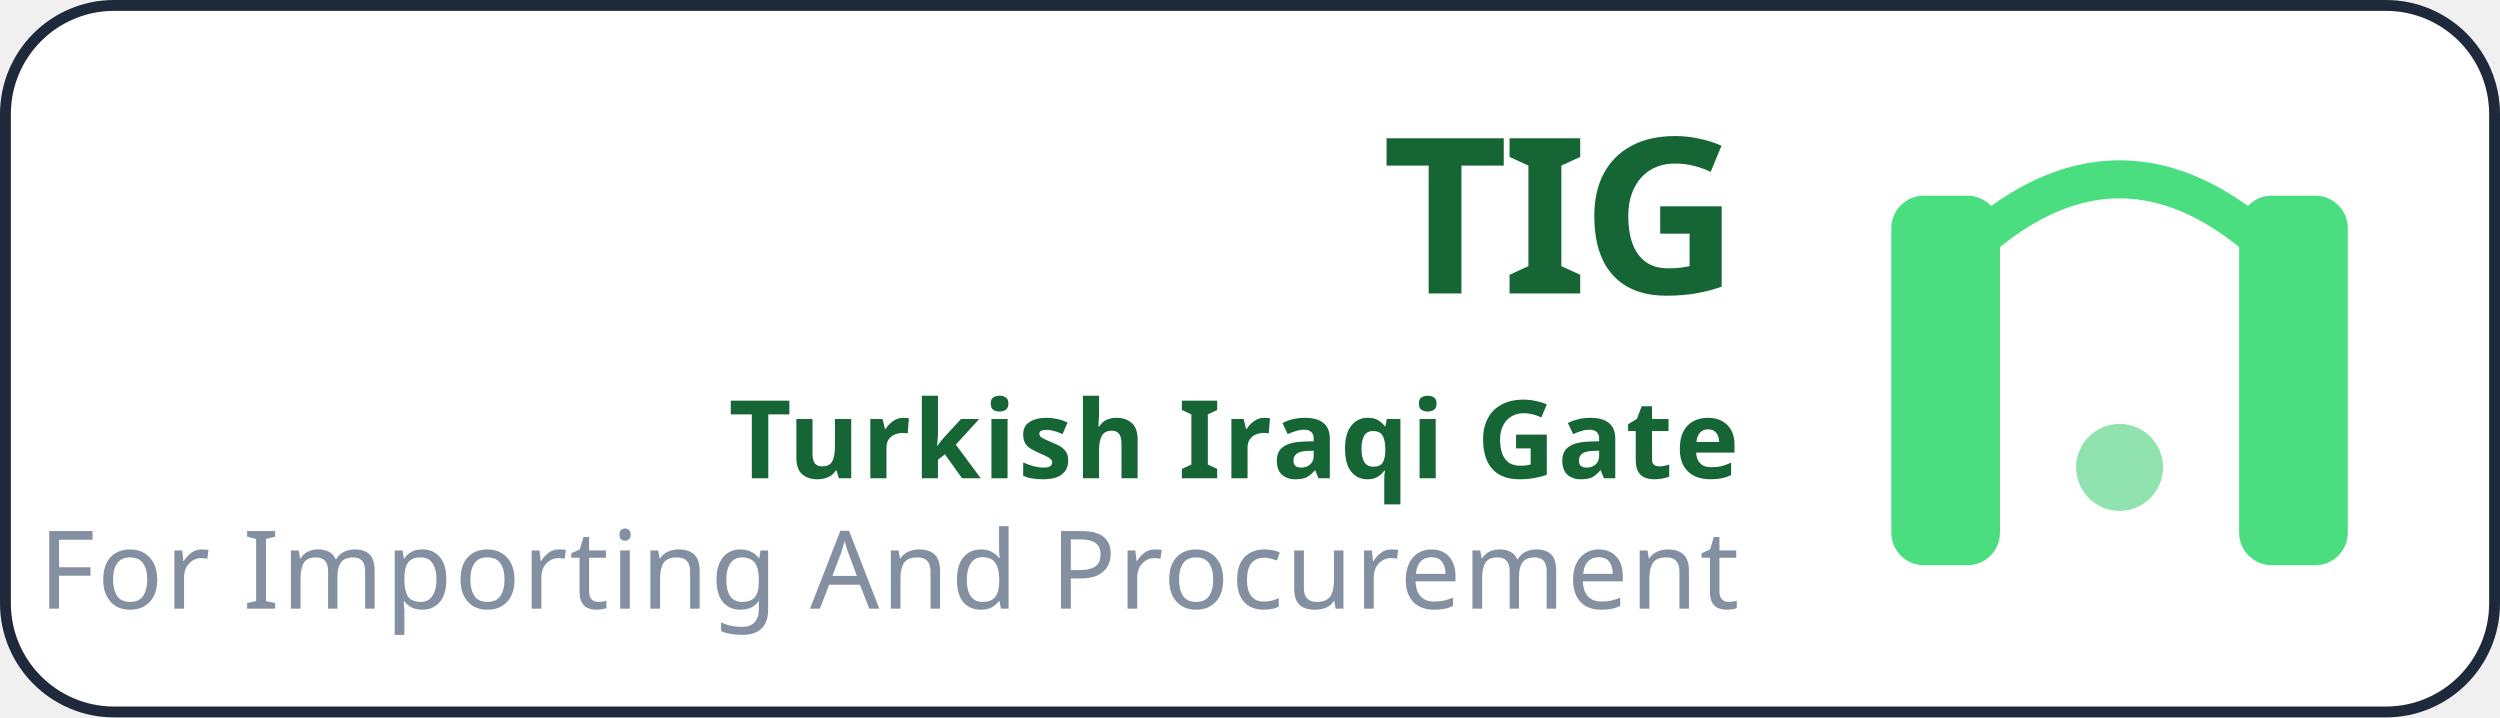
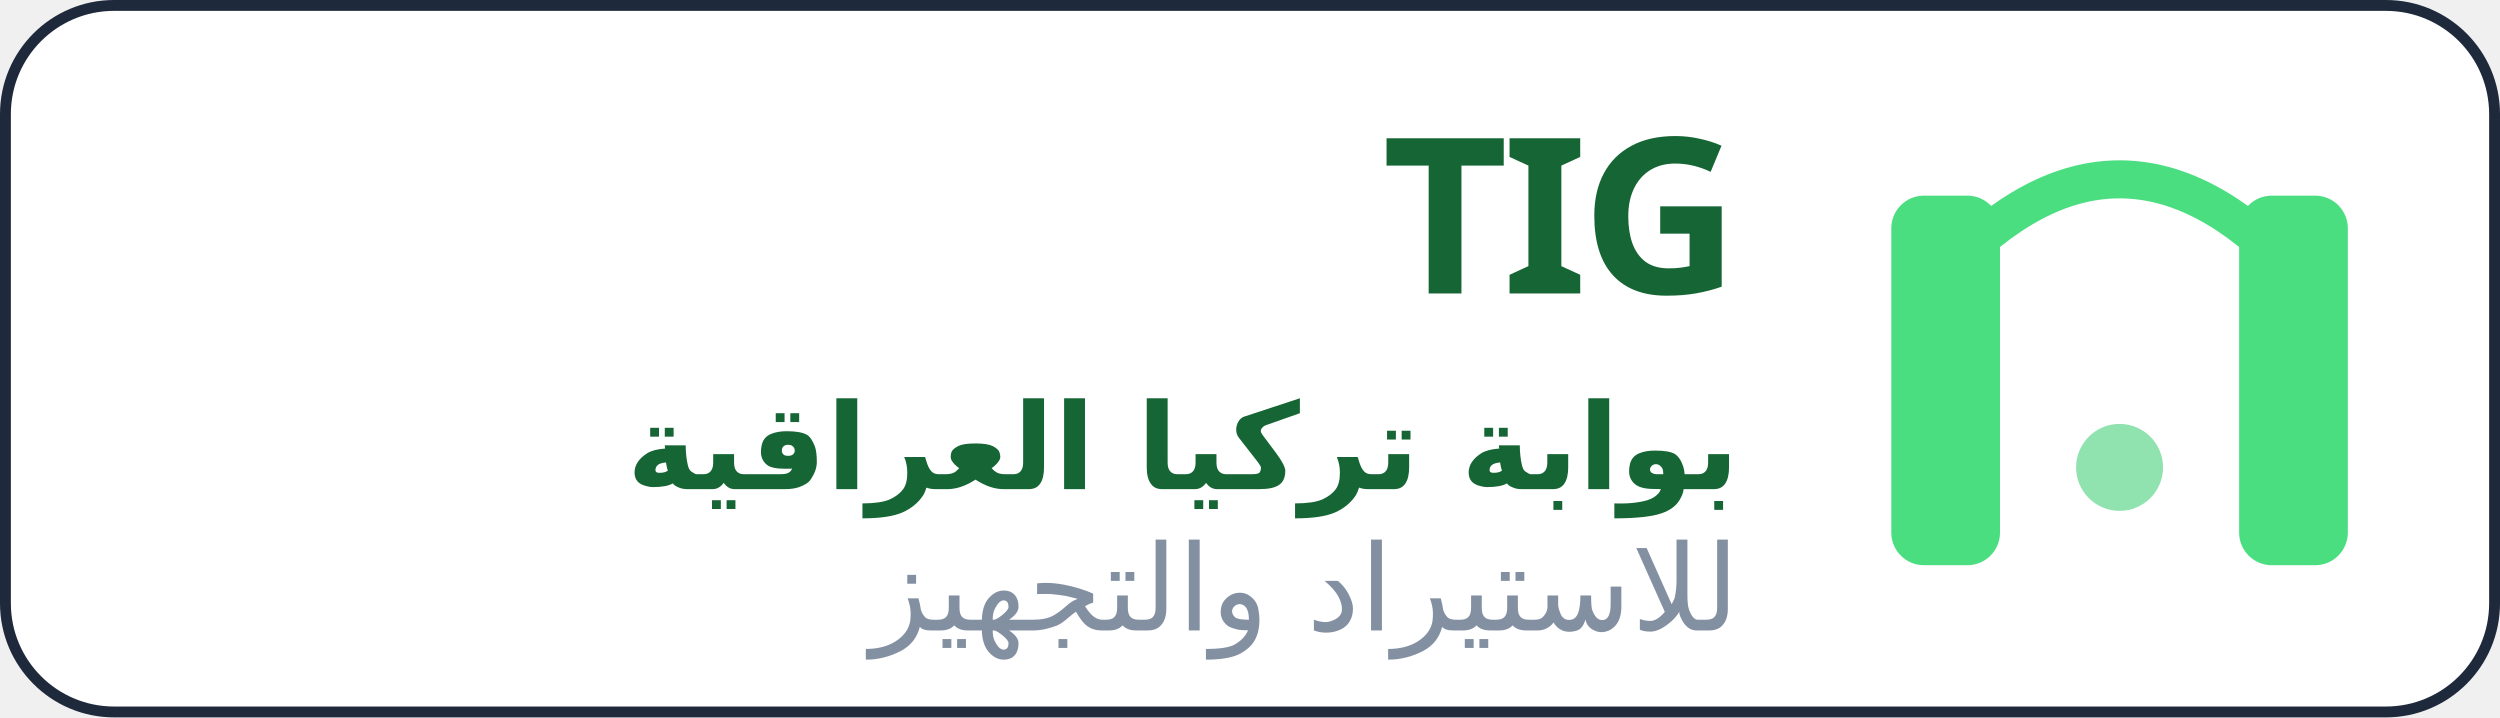
<svg xmlns="http://www.w3.org/2000/svg" viewBox="0 0 230 66" fill="none">
  <rect x="0.5" y="0.5" width="229" height="65" rx="10" fill="white" />
  <rect x="0.5" y="0.5" width="229" height="65" rx="10" stroke="#1e293b" stroke-width="1" />
  <rect x="206" y="18" width="10" height="34" rx="3" fill="#4ade80" />
  <rect x="174" y="18" width="10" height="34" rx="3" fill="#4ade80" />
  <path d="M179 25 Q195 8 211 25" stroke="#4ade80" stroke-width="3.5" fill="none" stroke-linecap="round" />
  <circle cx="195" cy="43" r="4" fill="#22c55e" opacity="0.5" />
  <text x="160" y="27" text-anchor="end" font-family="system-ui,sans-serif" font-weight="800" font-size="20" fill="#166534" letter-spacing="-0.5">TIG</text>
-   <text x="160" y="44" text-anchor="end" font-family="system-ui,sans-serif" font-weight="600" font-size="10" fill="#166534" letter-spacing="0.2">Turkish Iraqi Gate</text>
-   <text x="160" y="56" text-anchor="end" font-family="system-ui,sans-serif" font-weight="500" font-size="10" fill="#64748b" opacity="0.8" letter-spacing="0.2">For Importing And Procurement</text>
+   <text x="160" y="45" text-anchor="end" font-family="system-ui,sans-serif" font-weight="600" font-size="11" fill="#166534" letter-spacing="0">بوابة تركيا العراقية</text>
+   <text x="160" y="58" text-anchor="end" font-family="system-ui,sans-serif" font-weight="500" font-size="11" fill="#64748b" opacity="0.8" letter-spacing="0">للاستيراد والتجهيز</text>
</svg>
